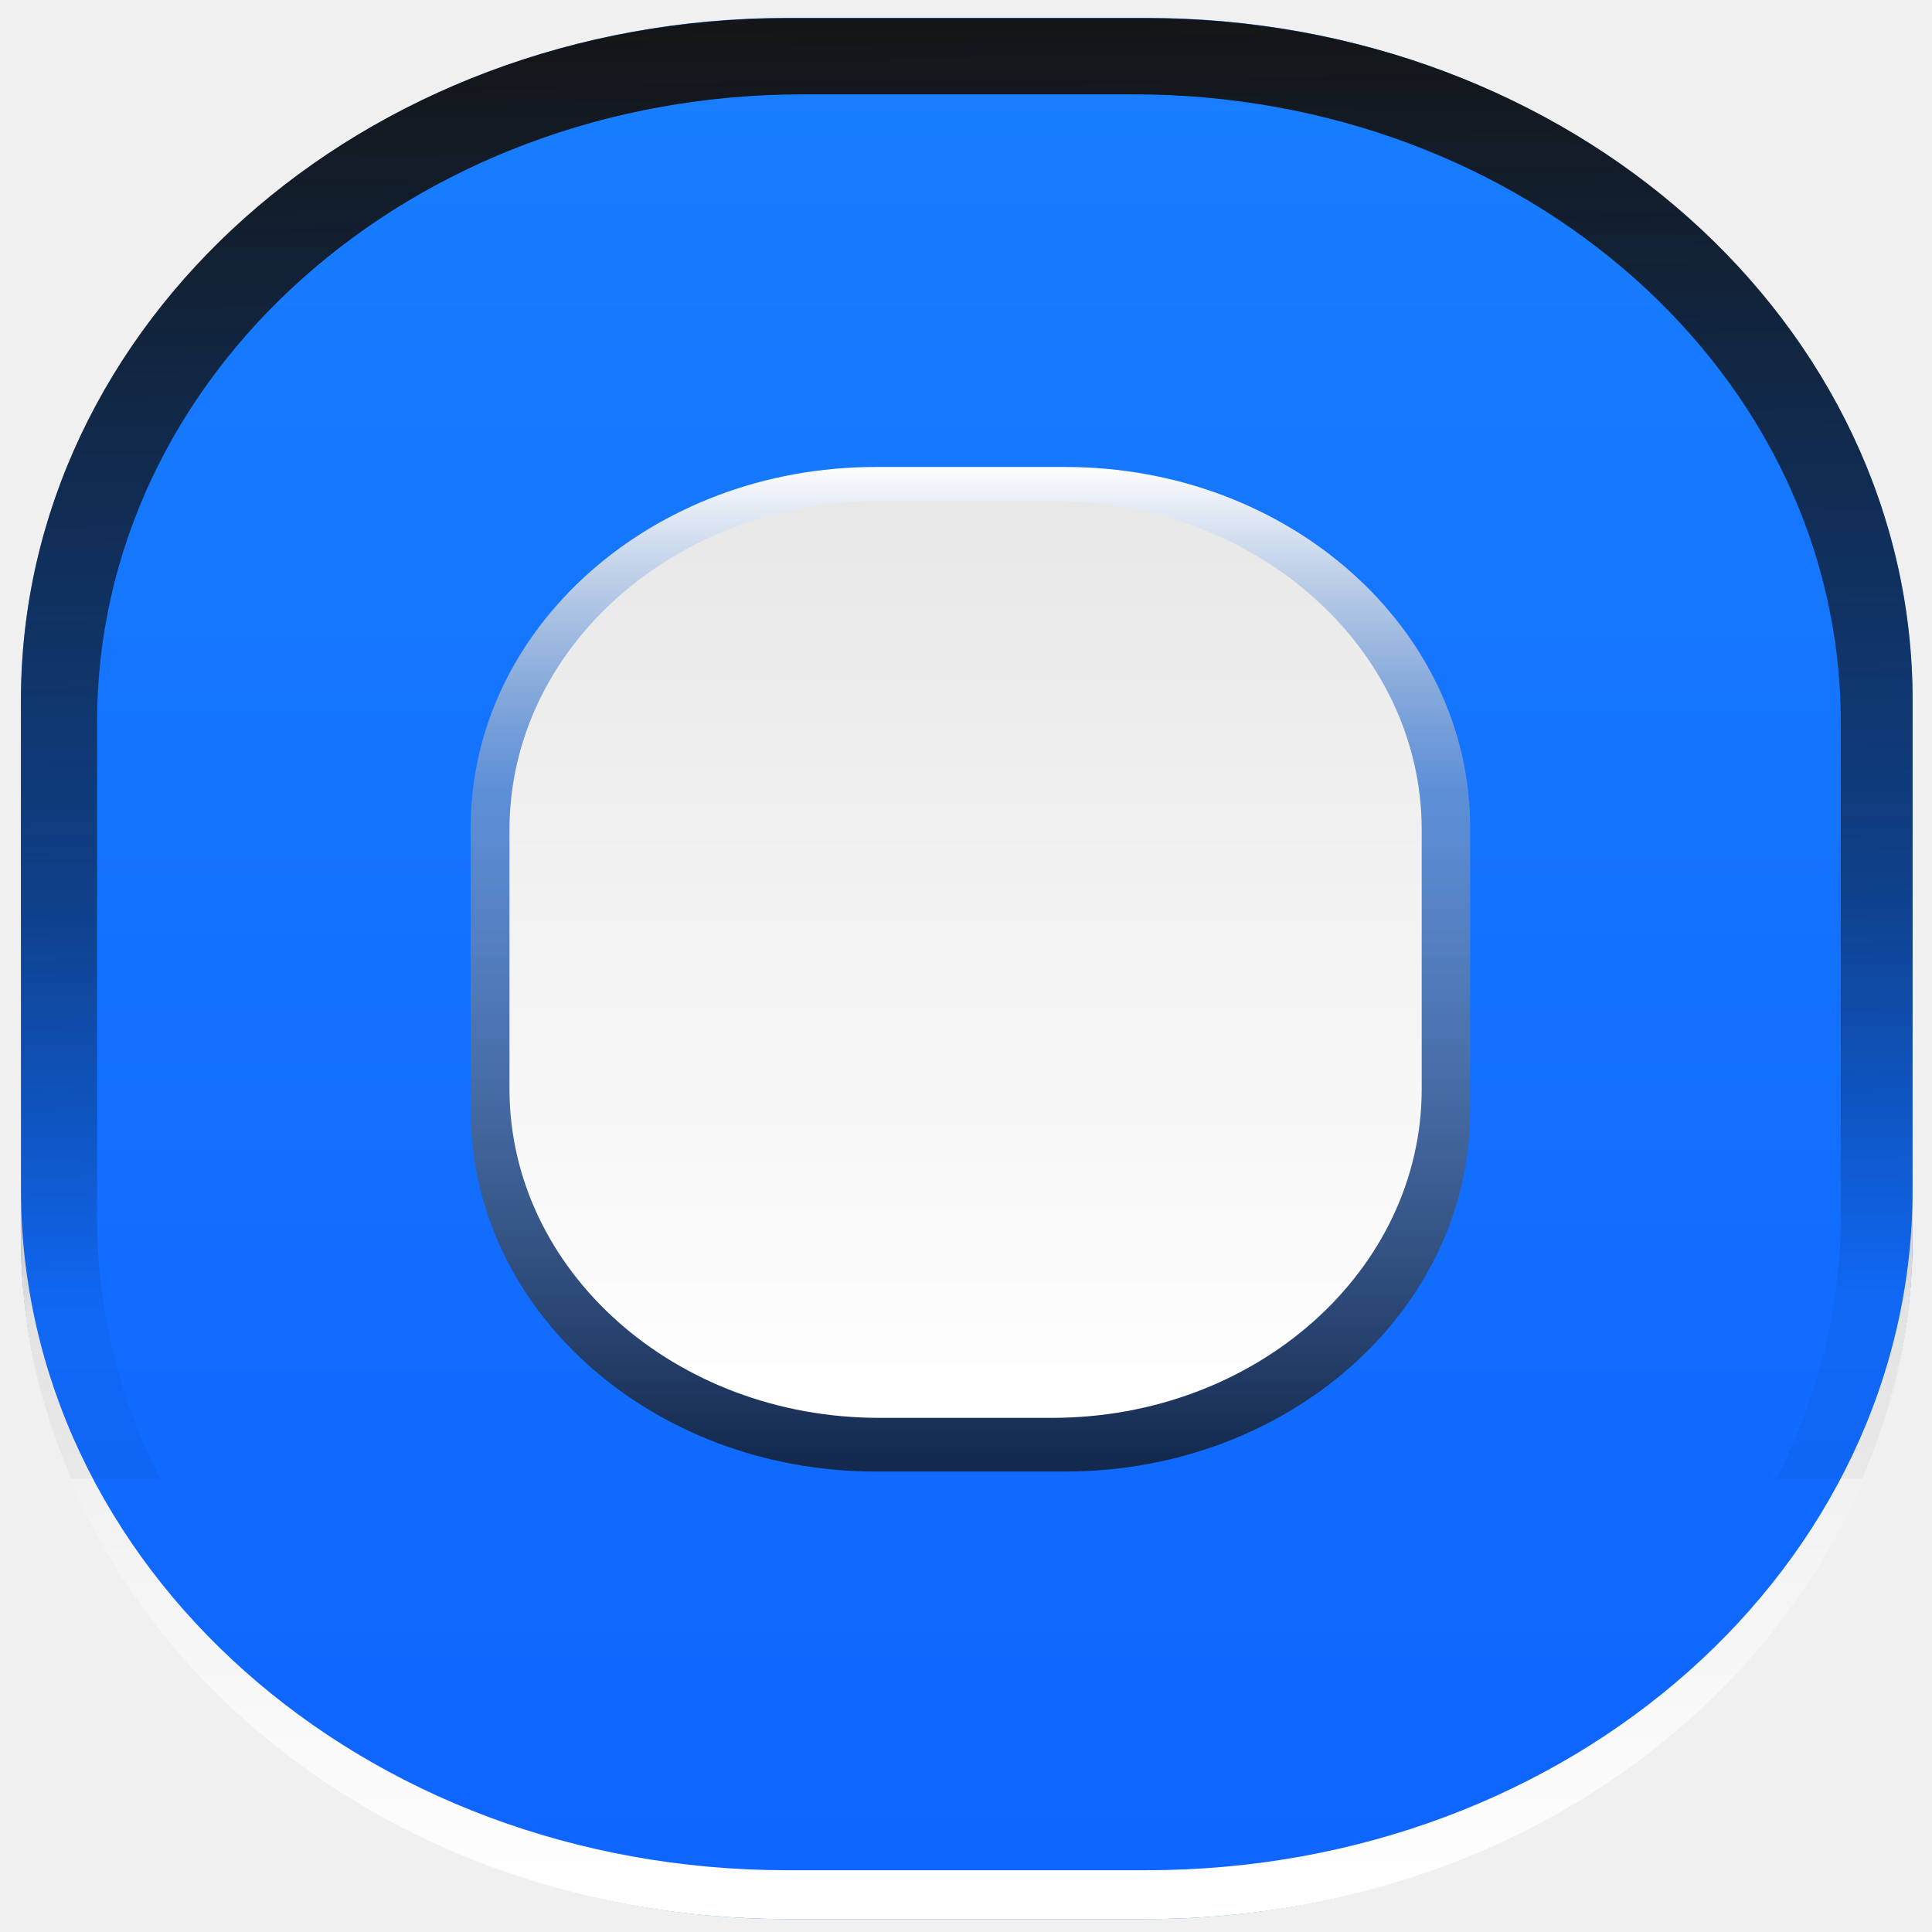
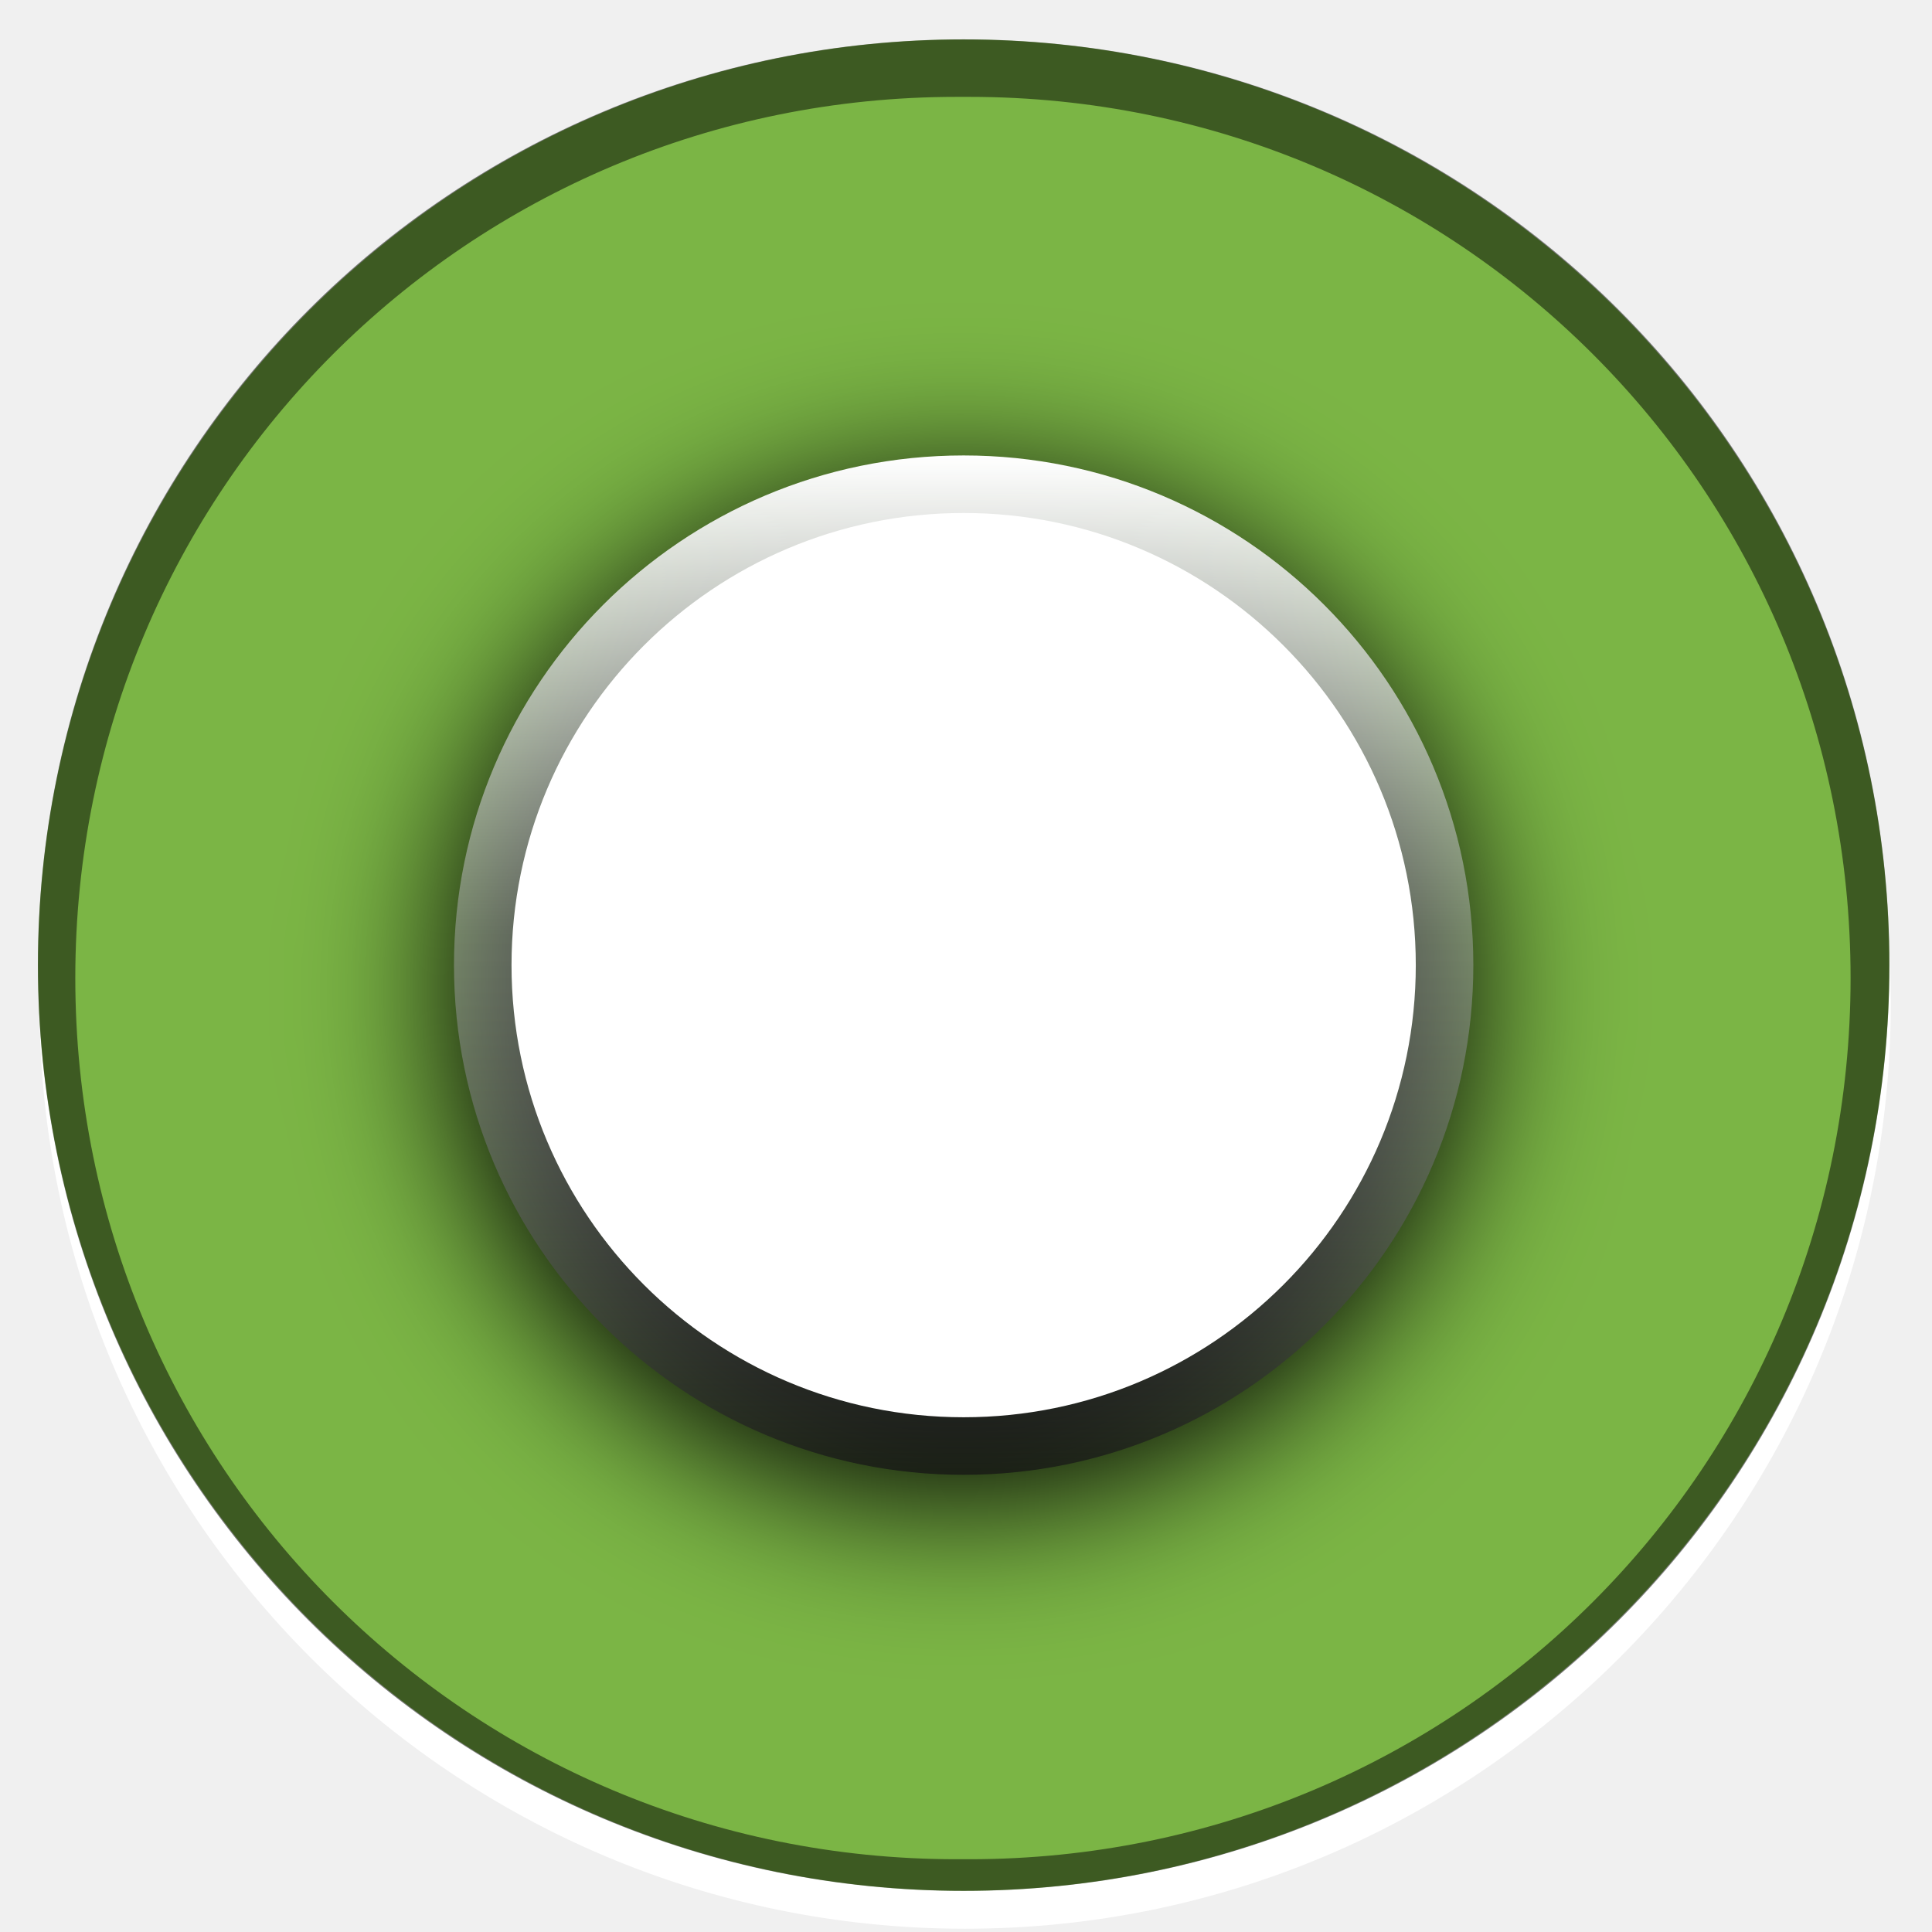
<svg xmlns="http://www.w3.org/2000/svg" xmlns:xlink="http://www.w3.org/1999/xlink" width="42" height="42" id="svg5569" version="1.1">
  <defs id="defs5571">
+     <linearGradient id="linearGradient4211">
+       <stop style="stop-color:#ffffff;stop-opacity:1;" offset="0" id="stop4213" />
+       <stop id="stop4215" offset="0.471" style="stop-color:#abadaf;stop-opacity:0.485;" />
+       <stop id="stop4217" offset="1" style="stop-color:#141414;stop-opacity:0.754;" />
+     </linearGradient>
+     <linearGradient id="linearGradient4202">
+       <stop id="stop4204" offset="0" style="stop-color:#ffffff;stop-opacity:1;" />
+       <stop style="stop-color:#ffffff;stop-opacity:1;" offset="0.055" id="stop4206" />
+       <stop id="stop4208" offset="1" style="stop-color:#252327;stop-opacity:1;" />
+     </linearGradient>
+     <linearGradient id="linearGradient4194">
+       <stop style="stop-color:#ffffff;stop-opacity:1;" offset="0" id="stop4196" />
+       <stop id="stop4198" offset="0.055" style="stop-color:#ffffff;stop-opacity:1;" />
+       <stop style="stop-color:#252327;stop-opacity:1;" offset="1" id="stop4200" />
+     </linearGradient>
+     <linearGradient id="linearGradient4186">
+       <stop id="stop4188" offset="0" style="stop-color:#000000;stop-opacity:0.038;" />
+       <stop style="stop-color:#0a0a0a;stop-opacity:0.485;" offset="0.516" id="stop4190" />
+       <stop style="stop-color:#141414;stop-opacity:0.992;" offset="1" id="stop4192" />
+     </linearGradient>
    <linearGradient id="linearGradient5412">
      <stop id="stop5414" offset="0" style="stop-color:#ffffff;stop-opacity:1;" />
      <stop style="stop-color:#abadaf;stop-opacity:0.485;" offset="0.329" id="stop5416" />
      <stop style="stop-color:#141414;stop-opacity:0.754;" offset="1" id="stop5418" />
    </linearGradient>
    <linearGradient id="linearGradient7908">
      <stop style="stop-color:#187eff;stop-opacity:1;" offset="0" id="stop7910" />
      <stop style="stop-color:#0e64ff;stop-opacity:1;" offset="1" id="stop7912" />
    </linearGradient>
    <linearGradient id="linearGradient7902">
      <stop id="stop7904" offset="0" style="stop-color:#f0f0f0;stop-opacity:1;" />
      <stop id="stop7906" offset="1" style="stop-color:#cecece;stop-opacity:1;" />
    </linearGradient>
    <linearGradient id="linearGradient7483">
      <stop id="stop7485" offset="0" style="stop-color:#000000;stop-opacity:0.038;" />
      <stop style="stop-color:#0a0a0a;stop-opacity:0.485;" offset="0.329" id="stop7487" />
      <stop style="stop-color:#141414;stop-opacity:0.704" offset="1" id="stop7489" />
    </linearGradient>
    <linearGradient id="linearGradient7435">
      <stop style="stop-color:#1849ff;stop-opacity:1;" offset="0" id="stop7437" />
      <stop style="stop-color:#227eff;stop-opacity:1;" offset="1" id="stop7439" />
    </linearGradient>
    <linearGradient id="linearGradient19869">
      <stop id="stop19871" offset="0" style="stop-color:#ffffff;stop-opacity:1;" />
      <stop style="stop-color:#ffffff;stop-opacity:1;" offset="0.5" id="stop19875" />
      <stop id="stop19873" offset="1" style="stop-color:#252327;stop-opacity:1;" />
    </linearGradient>
    <linearGradient y2="989.673" x2="33.289" y1="1048.109" x1="33.289" gradientTransform="matrix(0.6629825,0,0,0.6629825,-0.393993,355.6414)" gradientUnits="userSpaceOnUse" id="linearGradient19907" xlink:href="#linearGradient19006-4" />
    <linearGradient id="linearGradient19006-4">
      <stop style="stop-color:#ffffff;stop-opacity:1;" offset="0" id="stop19008-9" />
      <stop style="stop-color:#e8e8e8;stop-opacity:1;" offset="1" id="stop19010-8" />
    </linearGradient>
    <linearGradient id="linearGradient20035">
      <stop style="stop-color:#000000;stop-opacity:0.038;" offset="0" id="stop20037" />
      <stop id="stop7475" offset="0.329" style="stop-color:#0a0a0a;stop-opacity:0.485;" />
      <stop id="stop7473" offset="1" style="stop-color:#141414;stop-opacity:0.992;" />
    </linearGradient>
    <linearGradient xlink:href="#linearGradient19869" id="linearGradient5803" gradientUnits="userSpaceOnUse" x1="23.037" y1="1051.598" x2="23.037" y2="1009.988" />
    <linearGradient xlink:href="#linearGradient19006-4" id="linearGradient5805" gradientUnits="userSpaceOnUse" gradientTransform="matrix(0.6629825,0,0,0.6629825,-0.393993,355.6414)" x1="33.289" y1="1048.109" x2="33.289" y2="989.673" />
    <linearGradient xlink:href="#linearGradient19869" id="linearGradient5815" gradientUnits="userSpaceOnUse" gradientTransform="matrix(1.009373,0,0,-1.009373,5.295554,2072.259)" x1="23.037" y1="1051.598" x2="23.037" y2="1009.988" />
    <linearGradient xlink:href="#linearGradient12826" id="linearGradient7787" gradientUnits="userSpaceOnUse" gradientTransform="matrix(1.018706,0,0,1,-0.6442122,-0.029529)" x1="30.155" y1="1010.82" x2="30.155" y2="1051.944" />
    <linearGradient id="linearGradient12826">
      <stop style="stop-color:#6699ff;stop-opacity:1;" offset="0" id="stop12828" />
      <stop style="stop-color:#227eff;stop-opacity:1;" offset="1" id="stop12830" />
    </linearGradient>
    <linearGradient xlink:href="#linearGradient20035" id="linearGradient7857" gradientUnits="userSpaceOnUse" gradientTransform="matrix(0.6632643,0,0,-1,-0.3699764,2062.705)" x1="32.539" y1="1025.794" x2="32.539" y2="1010.613" />
    <linearGradient xlink:href="#linearGradient19006-4" id="linearGradient7868" gradientUnits="userSpaceOnUse" gradientTransform="matrix(0.6632643,0,0,-1,-0.3694743,2062.479)" x1="30.632" y1="1051.742" x2="30.632" y2="1036.023" />
    <linearGradient xlink:href="#linearGradient7908" id="linearGradient7914" x1="20.772" y1="1011.98" x2="20.772" y2="1052.468" gradientUnits="userSpaceOnUse" gradientTransform="translate(-0.2647912,0.2468763)" />
    <linearGradient xlink:href="#linearGradient7908" id="linearGradient7950" gradientUnits="userSpaceOnUse" gradientTransform="translate(-0.2647912,0.2468763)" x1="20.772" y1="1011.98" x2="20.772" y2="1052.468" />
    <linearGradient xlink:href="#linearGradient20035" id="linearGradient7952" gradientUnits="userSpaceOnUse" gradientTransform="matrix(0.6632643,0,0,-1,-0.3699764,2062.705)" x1="32.539" y1="1025.794" x2="32.539" y2="1010.613" />
    <linearGradient xlink:href="#linearGradient19006-4" id="linearGradient7954" gradientUnits="userSpaceOnUse" gradientTransform="matrix(0.6632643,0,0,-1,-0.3694743,2062.479)" x1="30.632" y1="1051.742" x2="30.632" y2="1036.023" />
    <linearGradient xlink:href="#linearGradient19006-4" id="linearGradient7957" gradientUnits="userSpaceOnUse" gradientTransform="matrix(0.6632643,0,0,1,-0.2897974,0.1468142)" x1="30.632" y1="1051.742" x2="30.632" y2="1036.023" />
    <linearGradient xlink:href="#linearGradient20035" id="linearGradient7960" gradientUnits="userSpaceOnUse" gradientTransform="matrix(0.6632643,0,0,1,-0.2902991,-0.1195433)" x1="32.539" y1="1025.794" x2="32.539" y2="1010.613" />
    <linearGradient xlink:href="#linearGradient7908" id="linearGradient7966" gradientUnits="userSpaceOnUse" gradientTransform="translate(-0.185114,0.2468763)" x1="20.772" y1="1011.98" x2="20.772" y2="1052.468" />
    <linearGradient xlink:href="#linearGradient7908" id="linearGradient7977" gradientUnits="userSpaceOnUse" gradientTransform="translate(-0.185114,0.2468763)" x1="20.772" y1="1011.98" x2="20.772" y2="1052.468" />
    <linearGradient xlink:href="#linearGradient20035" id="linearGradient7979" gradientUnits="userSpaceOnUse" gradientTransform="matrix(0.6632643,0,0,1,-0.2902991,-0.1195433)" x1="32.539" y1="1025.794" x2="32.539" y2="1010.613" />
    <linearGradient xlink:href="#linearGradient19006-4" id="linearGradient7981" gradientUnits="userSpaceOnUse" gradientTransform="matrix(0.6632643,0,0,1,-0.2897974,0.1468142)" x1="30.632" y1="1051.742" x2="30.632" y2="1036.023" />
    <linearGradient xlink:href="#linearGradient7908" id="linearGradient5402" gradientUnits="userSpaceOnUse" gradientTransform="translate(-0.185114,0.2468763)" x1="20.772" y1="1011.98" x2="20.983" y2="1050.887" />
    <linearGradient xlink:href="#linearGradient20035" id="linearGradient5404" gradientUnits="userSpaceOnUse" gradientTransform="matrix(0.6632643,0,0,1,-0.2902991,-0.1195433)" x1="32.539" y1="1025.794" x2="32.539" y2="1010.613" />
    <linearGradient xlink:href="#linearGradient19006-4" id="linearGradient5406" gradientUnits="userSpaceOnUse" gradientTransform="matrix(0.6632643,0,0,1,-0.2897974,0.1468142)" x1="30.632" y1="1051.742" x2="30.632" y2="1036.023" />
    <linearGradient xlink:href="#linearGradient5412" id="linearGradient5424" gradientUnits="userSpaceOnUse" gradientTransform="matrix(0.5283753,0,0,0.5283753,10.48426,486.9086)" x1="21.126" y1="1010.352" x2="21.126" y2="1051.368" />
    <linearGradient xlink:href="#linearGradient19006-4" id="linearGradient5426" gradientUnits="userSpaceOnUse" gradientTransform="matrix(0.4822738,0,0,0.4822738,11.35212,534.2325)" x1="20.327" y1="1052.059" x2="20.327" y2="1010.66" />
    <linearGradient xlink:href="#linearGradient19006-4" id="linearGradient5460" gradientUnits="userSpaceOnUse" gradientTransform="matrix(0.6632643,0,0,1,-0.1708056,0.1468142)" x1="30.632" y1="1051.742" x2="30.632" y2="1036.023" />
    <linearGradient xlink:href="#linearGradient20035" id="linearGradient5463" gradientUnits="userSpaceOnUse" gradientTransform="matrix(0.6632643,0,0,1,-0.1713073,-0.1195433)" x1="32.539" y1="1025.794" x2="32.539" y2="1010.613" />
    <linearGradient xlink:href="#linearGradient7435" id="linearGradient5474" x1="21.836" y1="1010.829" x2="21.836" y2="1052.011" gradientUnits="userSpaceOnUse" />
    <linearGradient xlink:href="#linearGradient7435" id="linearGradient5482" gradientUnits="userSpaceOnUse" x1="21.836" y1="1010.829" x2="21.836" y2="1052.011" />
    <linearGradient xlink:href="#linearGradient20035" id="linearGradient5484" gradientUnits="userSpaceOnUse" gradientTransform="matrix(0.6632643,0,0,1,-0.1713073,-0.1195433)" x1="32.539" y1="1025.794" x2="32.539" y2="1010.613" />
    <linearGradient xlink:href="#linearGradient19006-4" id="linearGradient5486" gradientUnits="userSpaceOnUse" gradientTransform="matrix(0.6632643,0,0,1,-0.1708056,0.1468142)" x1="30.632" y1="1051.742" x2="30.632" y2="1036.023" />
    <linearGradient xlink:href="#linearGradient5412" id="linearGradient3412" gradientUnits="userSpaceOnUse" gradientTransform="matrix(0.5283753,0,0,0.5283753,10.48426,486.9086)" x1="21.126" y1="1010.352" x2="21.126" y2="1051.368" />
    <linearGradient xlink:href="#linearGradient19006-4" id="linearGradient3414" gradientUnits="userSpaceOnUse" gradientTransform="matrix(0.4822738,0,0,0.4822738,11.35212,534.2325)" x1="20.327" y1="1052.059" x2="20.327" y2="1010.66" />
    <linearGradient xlink:href="#linearGradient7435" id="linearGradient3416" gradientUnits="userSpaceOnUse" x1="21.836" y1="1010.829" x2="21.836" y2="1052.011" />
    <linearGradient xlink:href="#linearGradient20035" id="linearGradient3418" gradientUnits="userSpaceOnUse" gradientTransform="matrix(0.6632643,0,0,1,-0.1713073,-0.1195433)" x1="32.539" y1="1025.794" x2="32.539" y2="1010.613" />
    <linearGradient xlink:href="#linearGradient19006-4" id="linearGradient3420" gradientUnits="userSpaceOnUse" gradientTransform="matrix(0.6632643,0,0,1,-0.1708056,0.1468142)" x1="30.632" y1="1051.742" x2="30.632" y2="1036.023" />
    <linearGradient xlink:href="#linearGradient19006-4" id="linearGradient3424" gradientUnits="userSpaceOnUse" gradientTransform="matrix(0.6632643,0,0,1,-0.2805985,0.07532948)" x1="30.632" y1="1051.742" x2="30.632" y2="1036.023" />
    <linearGradient xlink:href="#linearGradient20035" id="linearGradient3427" gradientUnits="userSpaceOnUse" gradientTransform="matrix(0.6632643,0,0,1,-0.2811002,-0.1910281)" x1="32.539" y1="1025.794" x2="32.539" y2="1010.613" />
    <linearGradient xlink:href="#linearGradient7908" id="linearGradient3430" gradientUnits="userSpaceOnUse" x1="21.836" y1="1010.829" x2="21.836" y2="1052.011" gradientTransform="translate(-0.109793,-0.07148472)" />
    <linearGradient xlink:href="#linearGradient7908" id="linearGradient4206" gradientUnits="userSpaceOnUse" gradientTransform="translate(-0.109793,-0.07148472)" x1="21.836" y1="1010.829" x2="21.836" y2="1052.011" />
    <linearGradient xlink:href="#linearGradient20035" id="linearGradient4208" gradientUnits="userSpaceOnUse" gradientTransform="matrix(0.6632643,0,0,1,-0.2811002,-0.1910281)" x1="32.539" y1="1025.794" x2="32.539" y2="1010.613" />
    <linearGradient xlink:href="#linearGradient19006-4" id="linearGradient4210" gradientUnits="userSpaceOnUse" gradientTransform="matrix(0.6632643,0,0,1,-0.2805985,0.07532948)" x1="30.632" y1="1051.742" x2="30.632" y2="1036.023" />
    <linearGradient xlink:href="#linearGradient7908" id="linearGradient4222" gradientUnits="userSpaceOnUse" gradientTransform="translate(-0.109793,-0.07148472)" x1="21.836" y1="1010.829" x2="21.836" y2="1052.011" />
    <linearGradient xlink:href="#linearGradient20035" id="linearGradient4224" gradientUnits="userSpaceOnUse" gradientTransform="matrix(0.6632643,0,0,1,-0.2811002,-0.1910281)" x1="32.539" y1="1025.794" x2="32.539" y2="1010.613" />
    <linearGradient xlink:href="#linearGradient19006-4" id="linearGradient4226" gradientUnits="userSpaceOnUse" gradientTransform="matrix(0.6632643,0,0,1,-0.2805985,0.07532948)" x1="30.632" y1="1051.742" x2="30.632" y2="1036.023" />
    <linearGradient xlink:href="#linearGradient5412" id="linearGradient4228" gradientUnits="userSpaceOnUse" gradientTransform="matrix(0.5283753,0,0,0.5283753,10.48426,486.9086)" x1="21.126" y1="1010.352" x2="21.126" y2="1051.368" />
    <linearGradient xlink:href="#linearGradient19006-4" id="linearGradient4230" gradientUnits="userSpaceOnUse" gradientTransform="matrix(0.4822738,0,0,0.4822738,11.35212,534.2325)" x1="20.327" y1="1052.059" x2="20.327" y2="1010.66" />
    <linearGradient xlink:href="#linearGradient5412" id="linearGradient4782" gradientUnits="userSpaceOnUse" gradientTransform="matrix(0.5283753,0,0,0.5283753,10.48426,486.9086)" x1="21.126" y1="1010.352" x2="21.126" y2="1051.368" />
    <linearGradient xlink:href="#linearGradient19006-4" id="linearGradient4784" gradientUnits="userSpaceOnUse" gradientTransform="matrix(0.4822738,0,0,0.4822738,11.35212,534.2325)" x1="20.327" y1="1052.059" x2="20.327" y2="1010.66" />
    <linearGradient xlink:href="#linearGradient7908" id="linearGradient4786" gradientUnits="userSpaceOnUse" gradientTransform="translate(-0.109793,-0.07148472)" x1="21.836" y1="1010.829" x2="21.836" y2="1052.011" />
    <linearGradient xlink:href="#linearGradient20035" id="linearGradient4788" gradientUnits="userSpaceOnUse" gradientTransform="matrix(0.6632643,0,0,1,-0.2811002,-0.1910281)" x1="32.539" y1="1025.794" x2="32.539" y2="1010.613" />
    <linearGradient xlink:href="#linearGradient19006-4" id="linearGradient4790" gradientUnits="userSpaceOnUse" gradientTransform="matrix(0.6632643,0,0,1,-0.2805985,0.07532948)" x1="30.632" y1="1051.742" x2="30.632" y2="1036.023" />
    <linearGradient xlink:href="#linearGradient19006-4" id="linearGradient4794" gradientUnits="userSpaceOnUse" gradientTransform="matrix(0.6632643,0,0,1,-0.1759385,0.1468142)" x1="30.632" y1="1051.742" x2="30.632" y2="1036.023" />
    <linearGradient xlink:href="#linearGradient20035" id="linearGradient4797" gradientUnits="userSpaceOnUse" gradientTransform="matrix(0.6632643,0,0,1,45.50229,-4.551596)" x1="32.539" y1="1025.794" x2="32.539" y2="1010.613" />
    <linearGradient xlink:href="#linearGradient7908" id="linearGradient4800" gradientUnits="userSpaceOnUse" gradientTransform="translate(-0.00513295,0)" x1="21.836" y1="1010.829" x2="21.836" y2="1052.011" />
    <linearGradient xlink:href="#linearGradient20035" id="linearGradient5338" x1="8.337" y1="25.8" x2="8.051" y2="-2.173" gradientUnits="userSpaceOnUse" gradientTransform="translate(13.29616,1013.007)" />
    <linearGradient xlink:href="#linearGradient7908" id="linearGradient5346" gradientUnits="userSpaceOnUse" gradientTransform="translate(-0.00513295,0)" x1="21.836" y1="1010.829" x2="21.836" y2="1052.011" />
    <linearGradient xlink:href="#linearGradient19006-4" id="linearGradient5348" gradientUnits="userSpaceOnUse" gradientTransform="matrix(0.6632643,0,0,1,-0.1759385,0.1468142)" x1="30.632" y1="1051.742" x2="30.632" y2="1036.023" />
    <linearGradient xlink:href="#linearGradient20035" id="linearGradient5350" gradientUnits="userSpaceOnUse" gradientTransform="translate(13.29616,1013.007)" x1="8.337" y1="25.8" x2="8.051" y2="-2.173" />
-     <linearGradient xlink:href="#linearGradient20035" id="linearGradient5353" gradientUnits="userSpaceOnUse" gradientTransform="translate(13.29616,1013.007)" x1="8.337" y1="25.8" x2="8.051" y2="-2.173" />
-     <linearGradient xlink:href="#linearGradient19006-4" id="linearGradient5357" gradientUnits="userSpaceOnUse" gradientTransform="matrix(0.6632643,0,0,1,-0.1759385,0.1468142)" x1="30.632" y1="1051.742" x2="30.632" y2="1036.023" />
-     <linearGradient xlink:href="#linearGradient7908" id="linearGradient5360" gradientUnits="userSpaceOnUse" gradientTransform="translate(-0.00513295,0)" x1="21.836" y1="1010.829" x2="21.836" y2="1052.011" />
+     <linearGradient xlink:href="#linearGradient20035" id="linearGradient5353" gradientUnits="userSpaceOnUse" gradientTransform="translate(62.33467,1012.435)" x1="8.337" y1="25.8" x2="8.051" y2="-2.173" />
+     <linearGradient xlink:href="#linearGradient19006-4" id="linearGradient5357" gradientUnits="userSpaceOnUse" gradientTransform="matrix(0.6632643,0,0,1,48.86258,-0.4250635)" x1="30.632" y1="1051.742" x2="30.632" y2="1036.023" />
+     <linearGradient xlink:href="#linearGradient7908" id="linearGradient5360" gradientUnits="userSpaceOnUse" gradientTransform="translate(49.03338,-0.5718777)" x1="21.836" y1="1010.829" x2="21.836" y2="1052.011" />
+     <linearGradient xlink:href="#linearGradient4211" id="linearGradient4184" x1="20.949" y1="1020.263" x2="20.949" y2="1042.425" gradientUnits="userSpaceOnUse" />
+     <filter id="filter4277" x="-0.18" width="1.36" y="-0.18" height="1.36">
+       <feGaussianBlur stdDeviation="1.662" id="feGaussianBlur4279" />
+     </filter>
  </defs>
  <g id="layer1" transform="translate(0,-1010.362)">
-     <rect style="fill:url(#linearGradient5360);fill-opacity:1;stroke:none" id="rect12716" width="41.12" height="41.331" x="0.457" y="1010.75" rx="16.66" ry="14.829" />
-     <path style="fill:url(#linearGradient5357);fill-opacity:1;stroke:none" d="m 0.455,1036.207 0,1.062 c 0,8.215 7.427,14.812 16.656,14.812 l 7.812,0 c 9.23,0 16.656,-6.597 16.656,-14.812 l 0,-1.062 c 0,8.215 -7.427,14.812 -16.656,14.812 l -7.812,0 c -9.23,0 -16.656,-6.597 -16.656,-14.812 z" id="rect7859" />
-     <rect style="fill:#ffffff;fill-opacity:0;stroke:none" id="rect7948" width="41.753" height="41.858" x="0.219" y="1010.504" rx="0" ry="0" />
-     <path style="fill:url(#linearGradient5353);fill-opacity:1;stroke:none" d="m 17.109,1010.757 c -9.23,0 -16.656,6.628 -16.656,14.844 l 0,11.656 c 0,1.855 0.401,3.615 1.094,5.25 l 1.938,0 c -0.888,-1.735 -1.375,-3.651 -1.375,-5.688 l 0,-10.75 c 0,-7.573 6.836,-13.656 15.344,-13.656 l 7.188,0 c 8.508,0 15.375,6.083 15.375,13.656 l 0,10.75 c 0,2.038 -0.513,3.951 -1.406,5.688 l 1.875,0 c 0.693,-1.635 1.094,-3.395 1.094,-5.25 l 0,-11.656 c 0,-8.215 -7.427,-14.844 -16.656,-14.844 l -7.812,0 z" id="rect4802" />
-     <g id="g5420" transform="translate(-0.5312396,-0.3202181)">
-       <rect ry="7.835" rx="8.803" y="1020.834" x="10.764" height="21.838" width="21.727" id="rect5408" style="fill:url(#linearGradient4782);fill-opacity:1;stroke:none" />
-       <rect style="fill:url(#linearGradient4784);fill-opacity:1;stroke:none" id="rect4880" width="19.831" height="19.933" x="11.607" y="1021.572" rx="8.035" ry="7.152" />
-     </g>
+     <rect ry="20.123" y="1012.045" x="0.858" height="40.246" width="40.246" id="rect4172" style="color:#000000;fill:#ffffff;fill-opacity:1;fill-rule:nonzero;stroke:none;stroke-width:0.965;marker:none;visibility:visible;display:inline;overflow:visible;enable-background:accumulate" />
+     <rect style="color:#000000;fill:#7bb545;fill-opacity:1;fill-rule:nonzero;stroke:none;stroke-width:0.965;marker:none;visibility:visible;display:inline;overflow:visible;enable-background:accumulate" id="rect3245" width="40.246" height="40.246" x="0.826" y="1011.22" ry="20.123" />
+     <path style="color:#000000;fill:#000000;fill-opacity:0.502;fill-rule:nonzero;stroke:none;stroke-width:0.965;marker:none;visibility:visible;display:inline;overflow:visible;enable-background:accumulate" d="m 20.949,1011.218 c -11.148,0 -20.125,8.977 -20.125,20.125 0,11.148 8.977,20.125 20.125,20.125 11.148,0 20.125,-8.977 20.125,-20.125 0,-11.148 -8.977,-20.125 -20.125,-20.125 z m -0.156,1.25 0.281,0 c 10.613,0 19.156,8.543 19.156,19.156 0,10.614 -8.543,19.156 -19.156,19.156 l -0.281,0 c -10.613,0 -19.156,-8.543 -19.156,-19.156 0,-10.614 8.543,-19.156 19.156,-19.156 z" id="rect4165" />
+     <rect ry="11.08" y="1020.835" x="9.797" height="22.16" width="22.16" id="rect4275" style="color:#000000;fill:#000000;fill-opacity:1;fill-rule:nonzero;stroke:none;stroke-width:0.965;marker:none;visibility:visible;display:inline;overflow:visible;filter:url(#filter4277);enable-background:accumulate" />
+     <rect style="color:#000000;fill:url(#linearGradient4184);fill-opacity:1;fill-rule:nonzero;stroke:none;stroke-width:0.965;marker:none;visibility:visible;display:inline;overflow:visible;enable-background:accumulate" id="rect4174" width="22.16" height="22.16" x="9.869" y="1020.263" ry="11.08" />
+     <rect ry="9.829" y="1021.514" x="11.12" height="19.658" width="19.658" id="rect4176" style="color:#000000;fill:#ffffff;fill-opacity:1;fill-rule:nonzero;stroke:none;stroke-width:0.965;marker:none;visibility:visible;display:inline;overflow:visible;enable-background:accumulate" />
  </g>
</svg>
